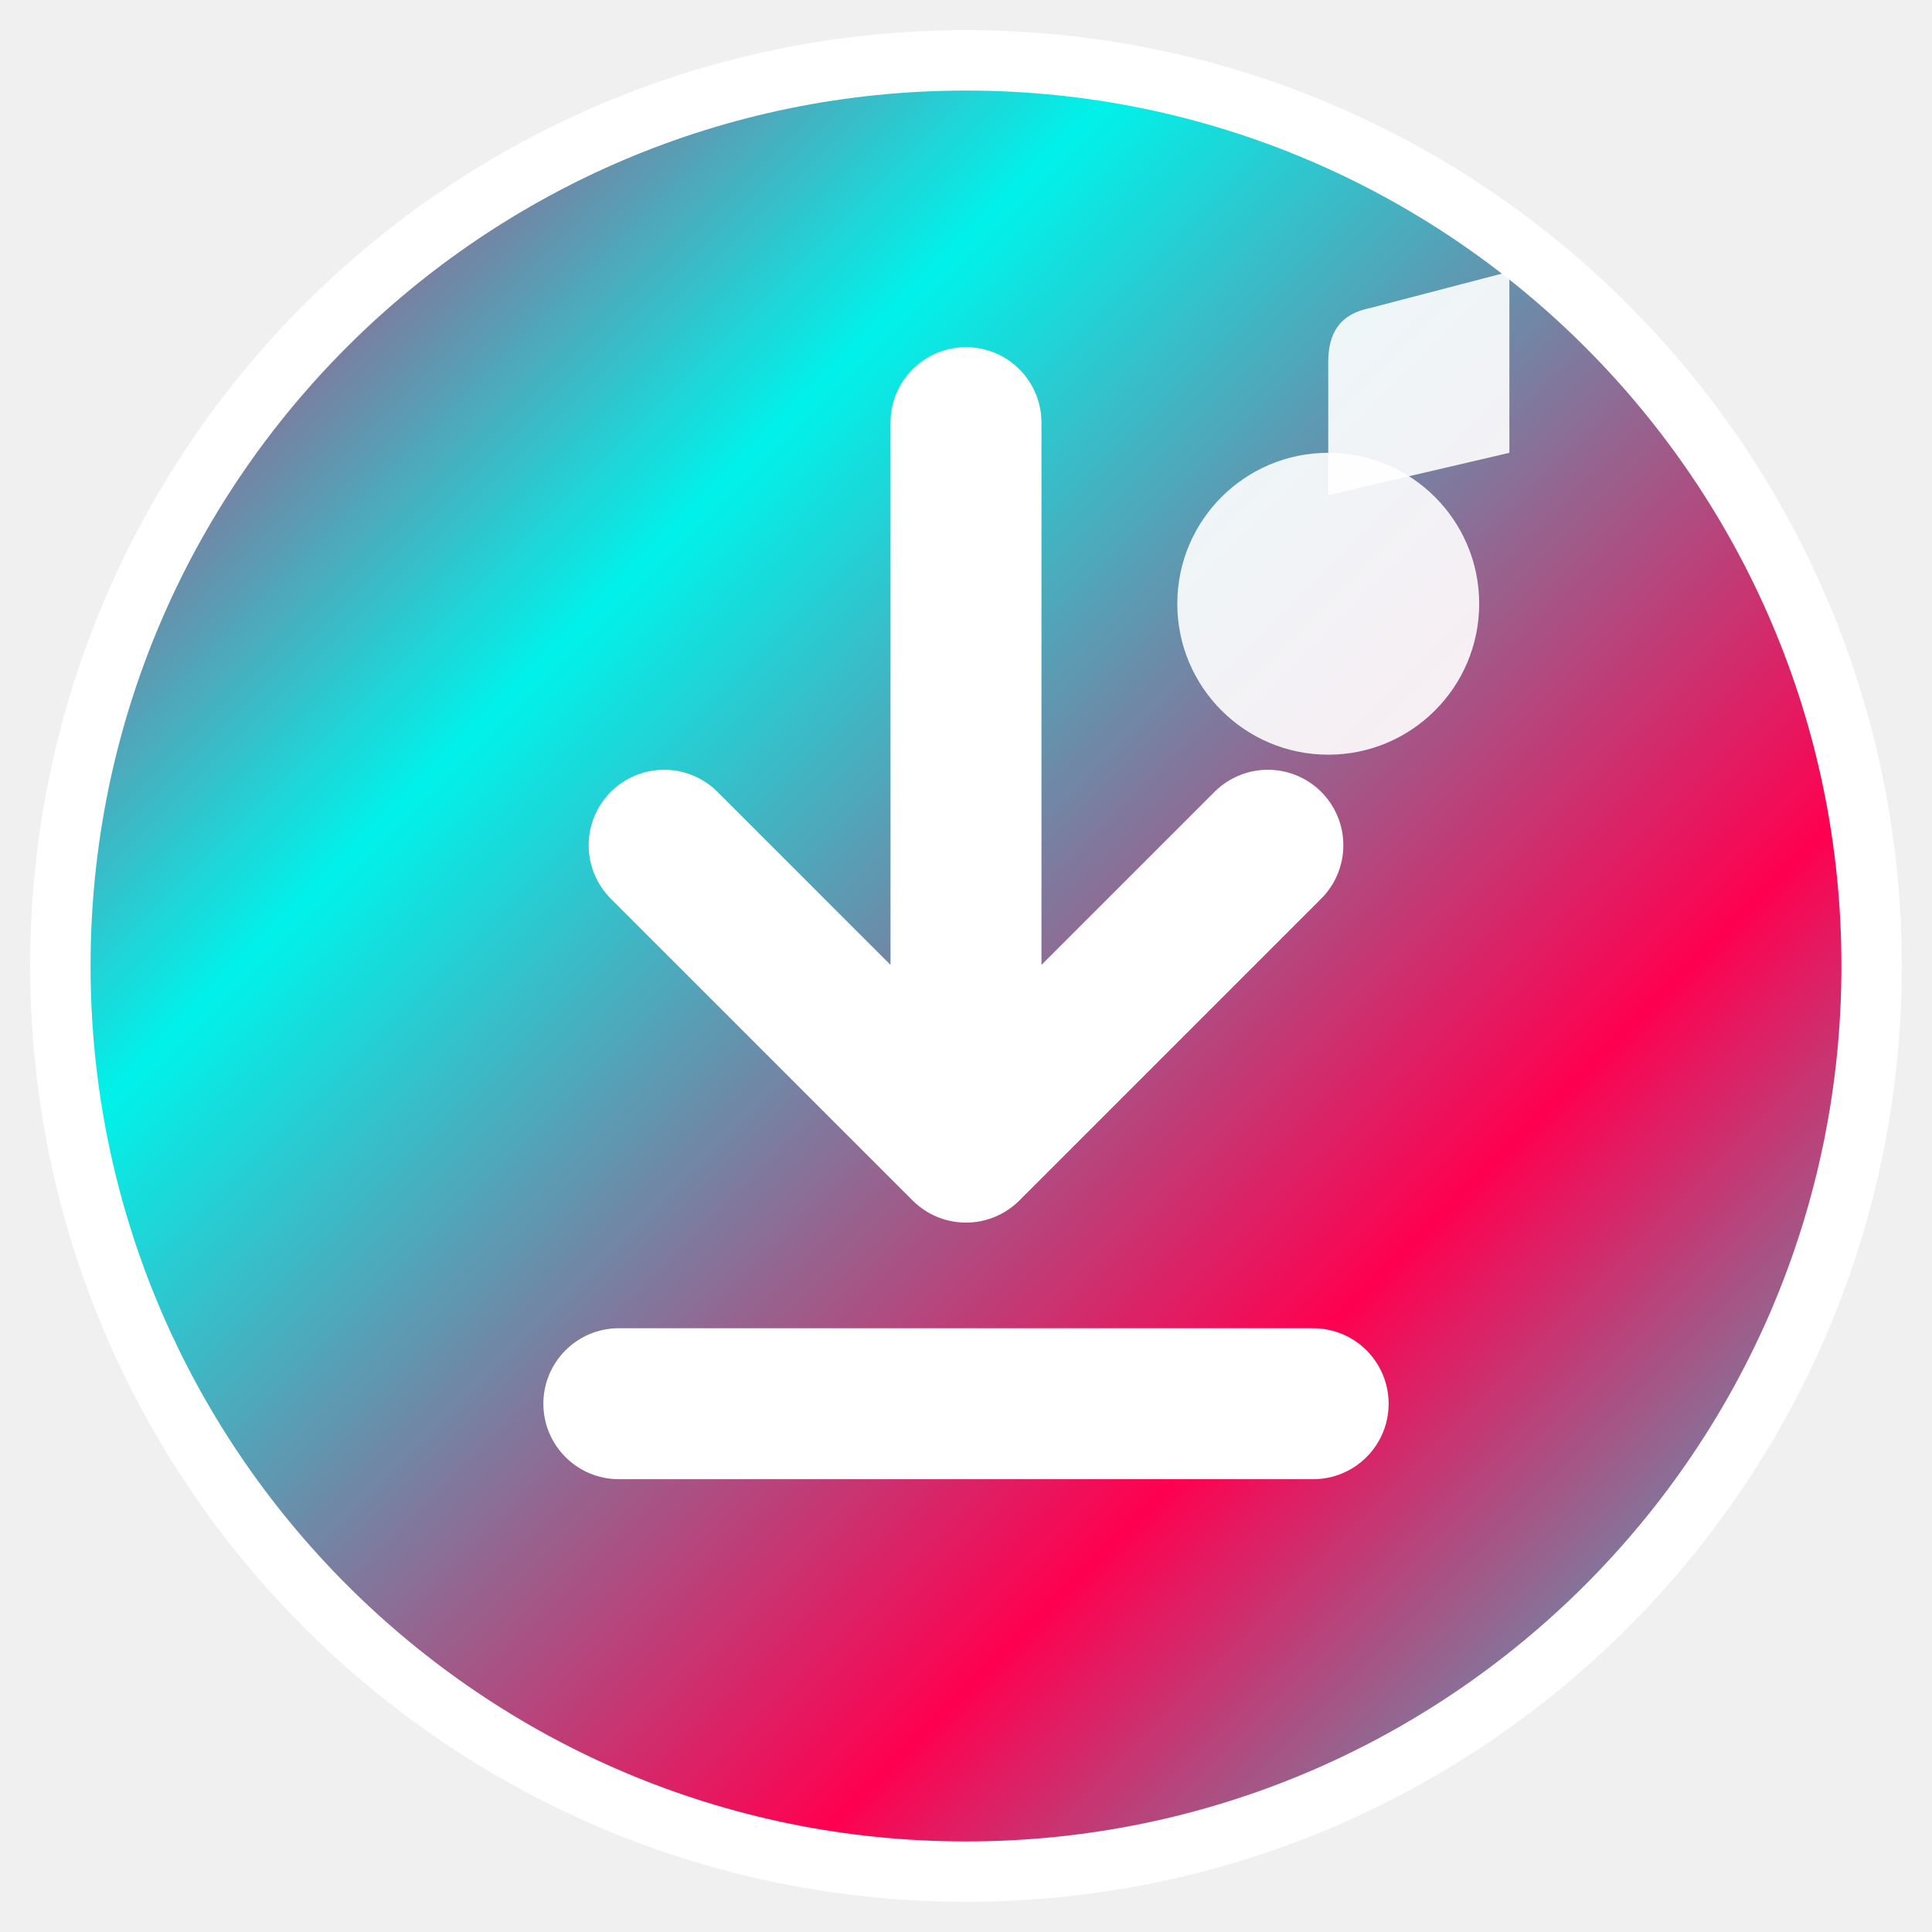
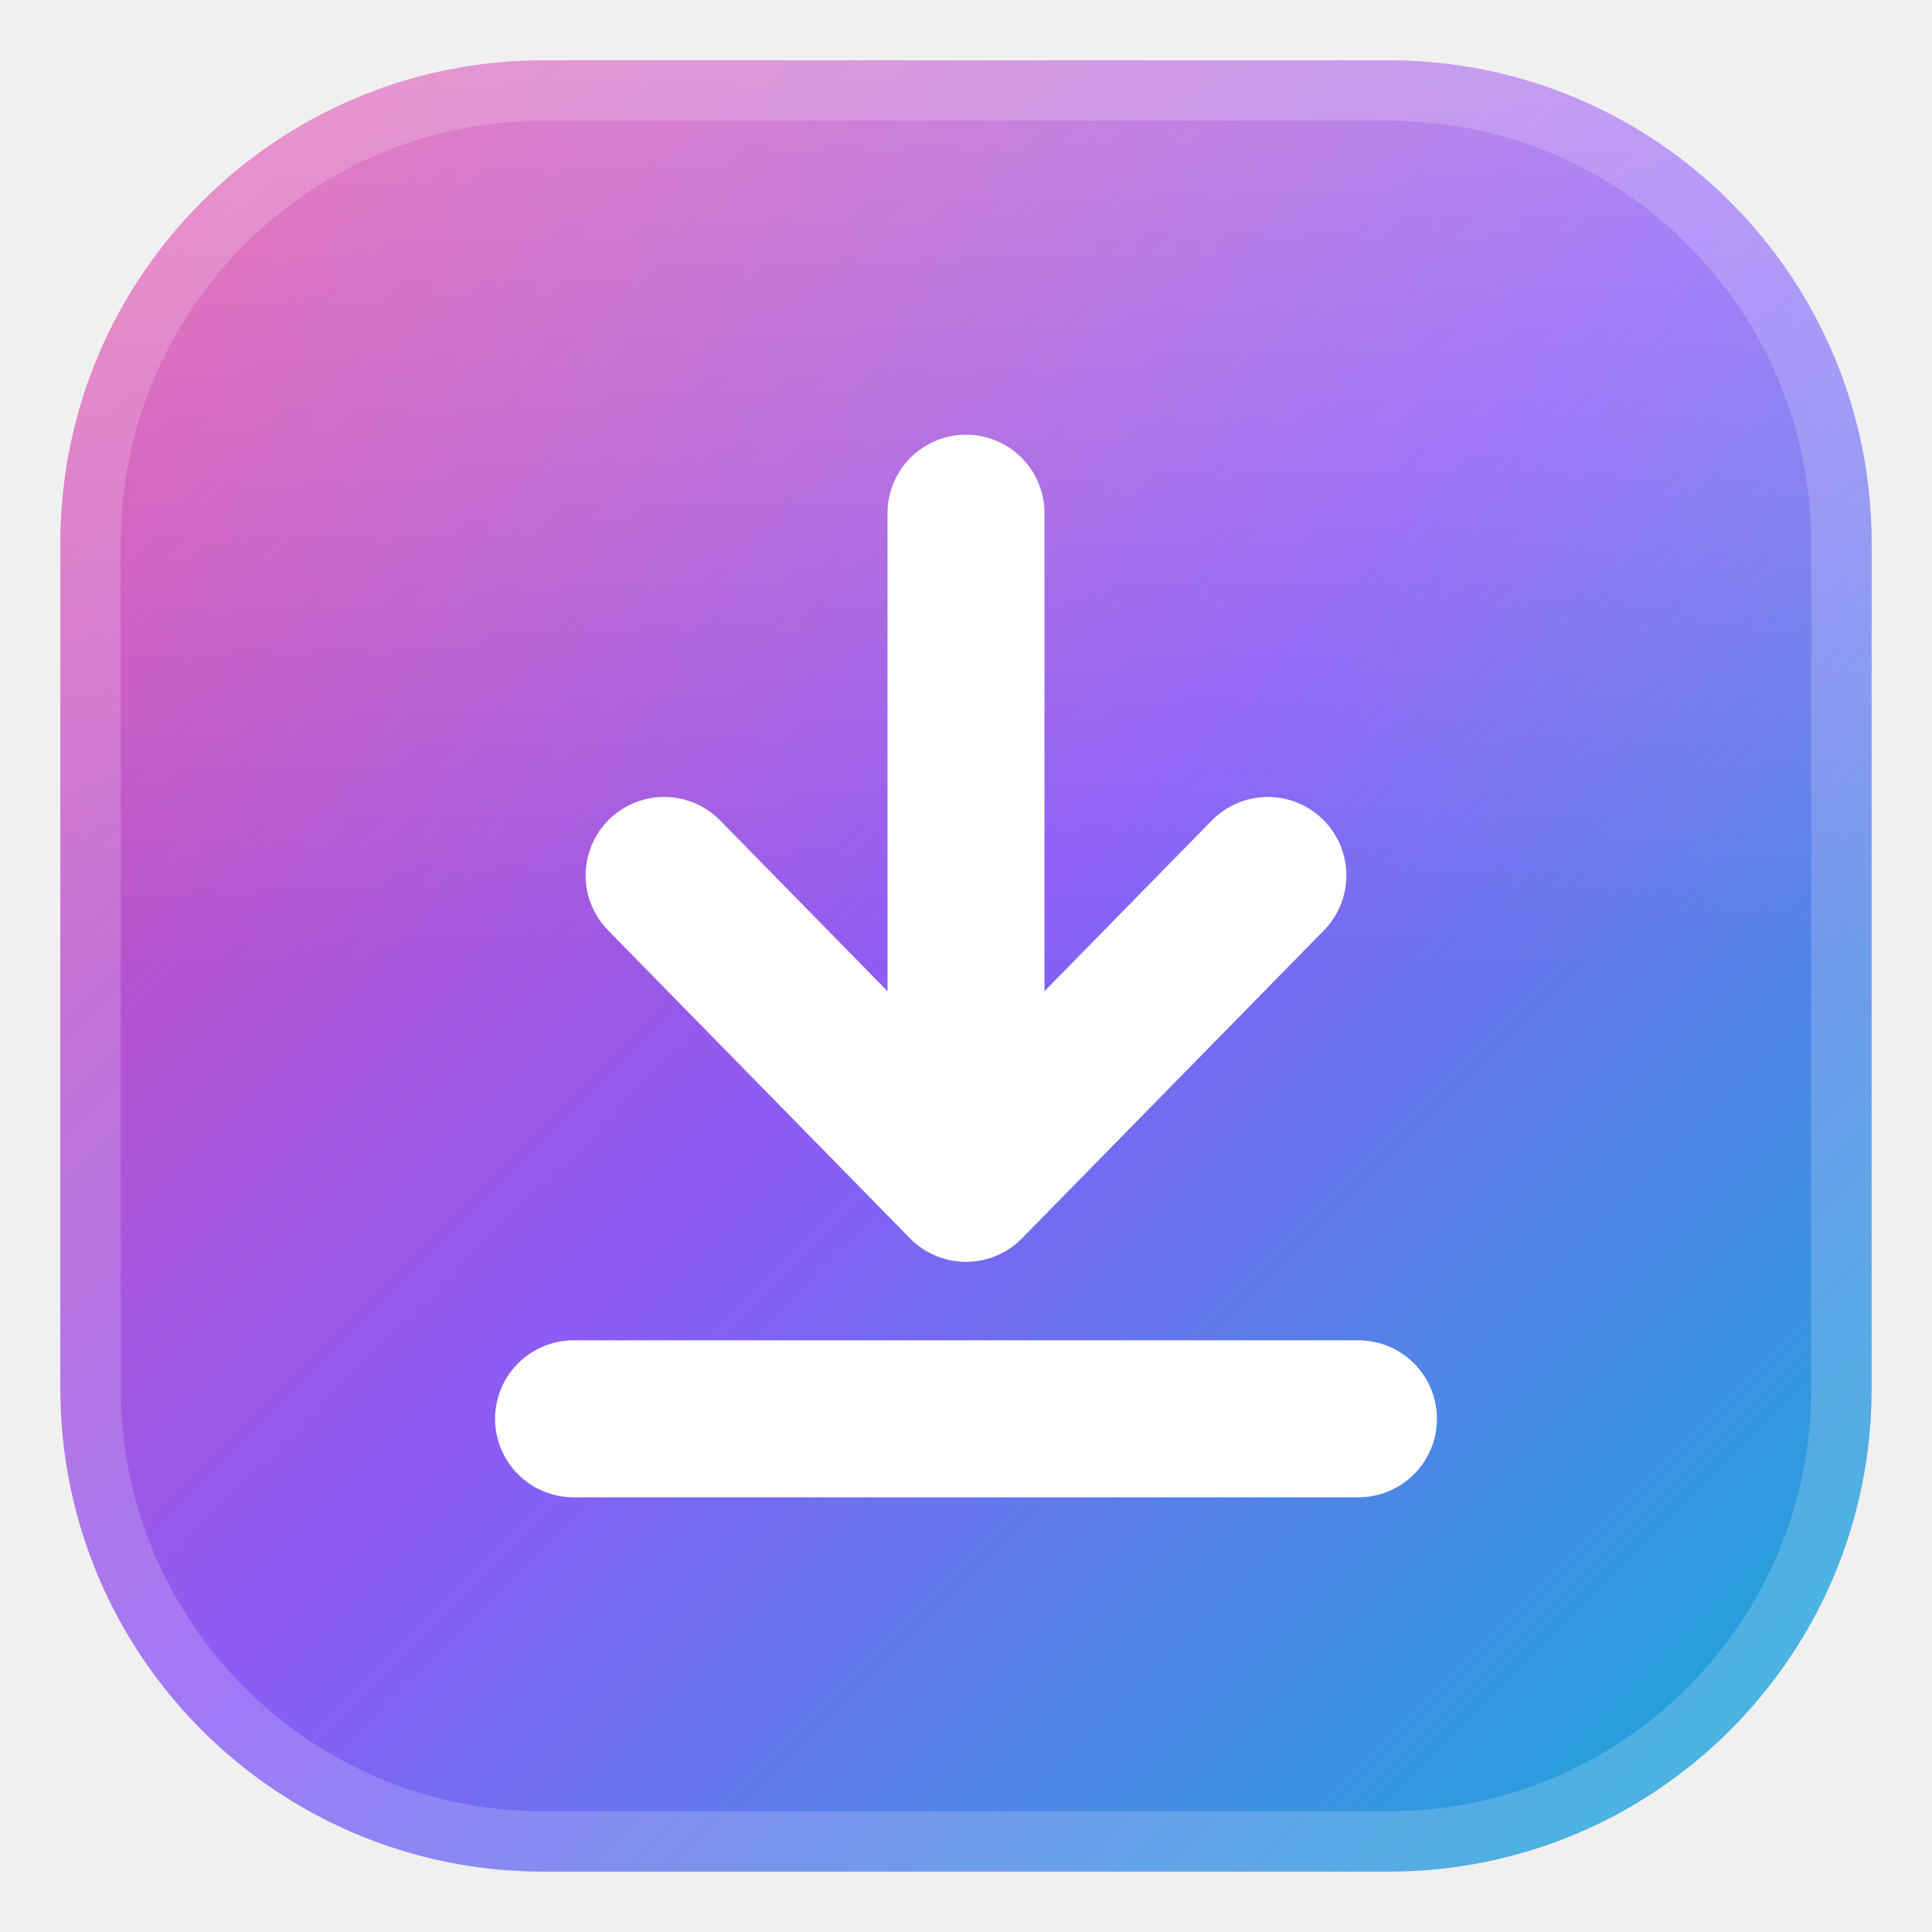
- <svg xmlns="http://www.w3.org/2000/svg" width="32" height="32" viewBox="0 0 32 32" fill="none">
-   <circle cx="16" cy="16" r="15" fill="url(#gradient)" stroke="#fff" stroke-width="1" />
-   <path d="M16 7V19M16 19L11 14M16 19L21 14" stroke="white" stroke-width="2.5" stroke-linecap="round" stroke-linejoin="round" />
-   <rect x="9" y="22" width="14" height="2.5" rx="1.25" fill="white" />
-   <circle cx="22" cy="10" r="2.5" fill="white" opacity="0.9" />
-   <path d="M22 10V6C22 5.5 22.2 5.2 22.7 5.1L25 4.5V7.5L22 8.2V10Z" fill="white" opacity="0.9" />
+ <svg xmlns="http://www.w3.org/2000/svg" width="32" height="32" viewBox="0 0 32 32" fill="none" role="img" aria-label="Social Media Downloader">
  <defs>
-     <linearGradient id="gradient" x1="0%" y1="0%" x2="100%" y2="100%">
-       <stop offset="0%" style="stop-color:#ff0050;stop-opacity:1" />
-       <stop offset="30%" style="stop-color:#00f2ea;stop-opacity:1" />
-       <stop offset="70%" style="stop-color:#ff0050;stop-opacity:1" />
-       <stop offset="100%" style="stop-color:#00f2ea;stop-opacity:1" />
+     <linearGradient id="tile" x1="0" y1="0" x2="32" y2="32" gradientUnits="userSpaceOnUse">
+       <stop stop-color="#ec4899" />
+       <stop offset="0.5" stop-color="#8b5cf6" />
+       <stop offset="1" stop-color="#06b6d4" />
+     </linearGradient>
+     <linearGradient id="sheen" x1="16" y1="0" x2="16" y2="32" gradientUnits="userSpaceOnUse">
+       <stop stop-color="#ffffff" stop-opacity="0.30" />
+       <stop offset="0.5" stop-color="#ffffff" stop-opacity="0" />
    </linearGradient>
  </defs>
+   <rect x="1" y="1" width="30" height="30" rx="8" fill="url(#tile)" />
+   <rect x="1" y="1" width="30" height="30" rx="8" fill="url(#sheen)" />
+   <rect x="1.5" y="1.5" width="29" height="29" rx="7.5" fill="none" stroke="#ffffff" stroke-opacity="0.18" />
+   <g stroke="#ffffff" stroke-width="2.6" stroke-linecap="round" stroke-linejoin="round">
+     <path d="M16 8.5V18.6" />
+     <path d="M11 14.5 16 19.6 21 14.5" />
+     <path d="M9.5 23.5H22.5" />
+   </g>
</svg>
